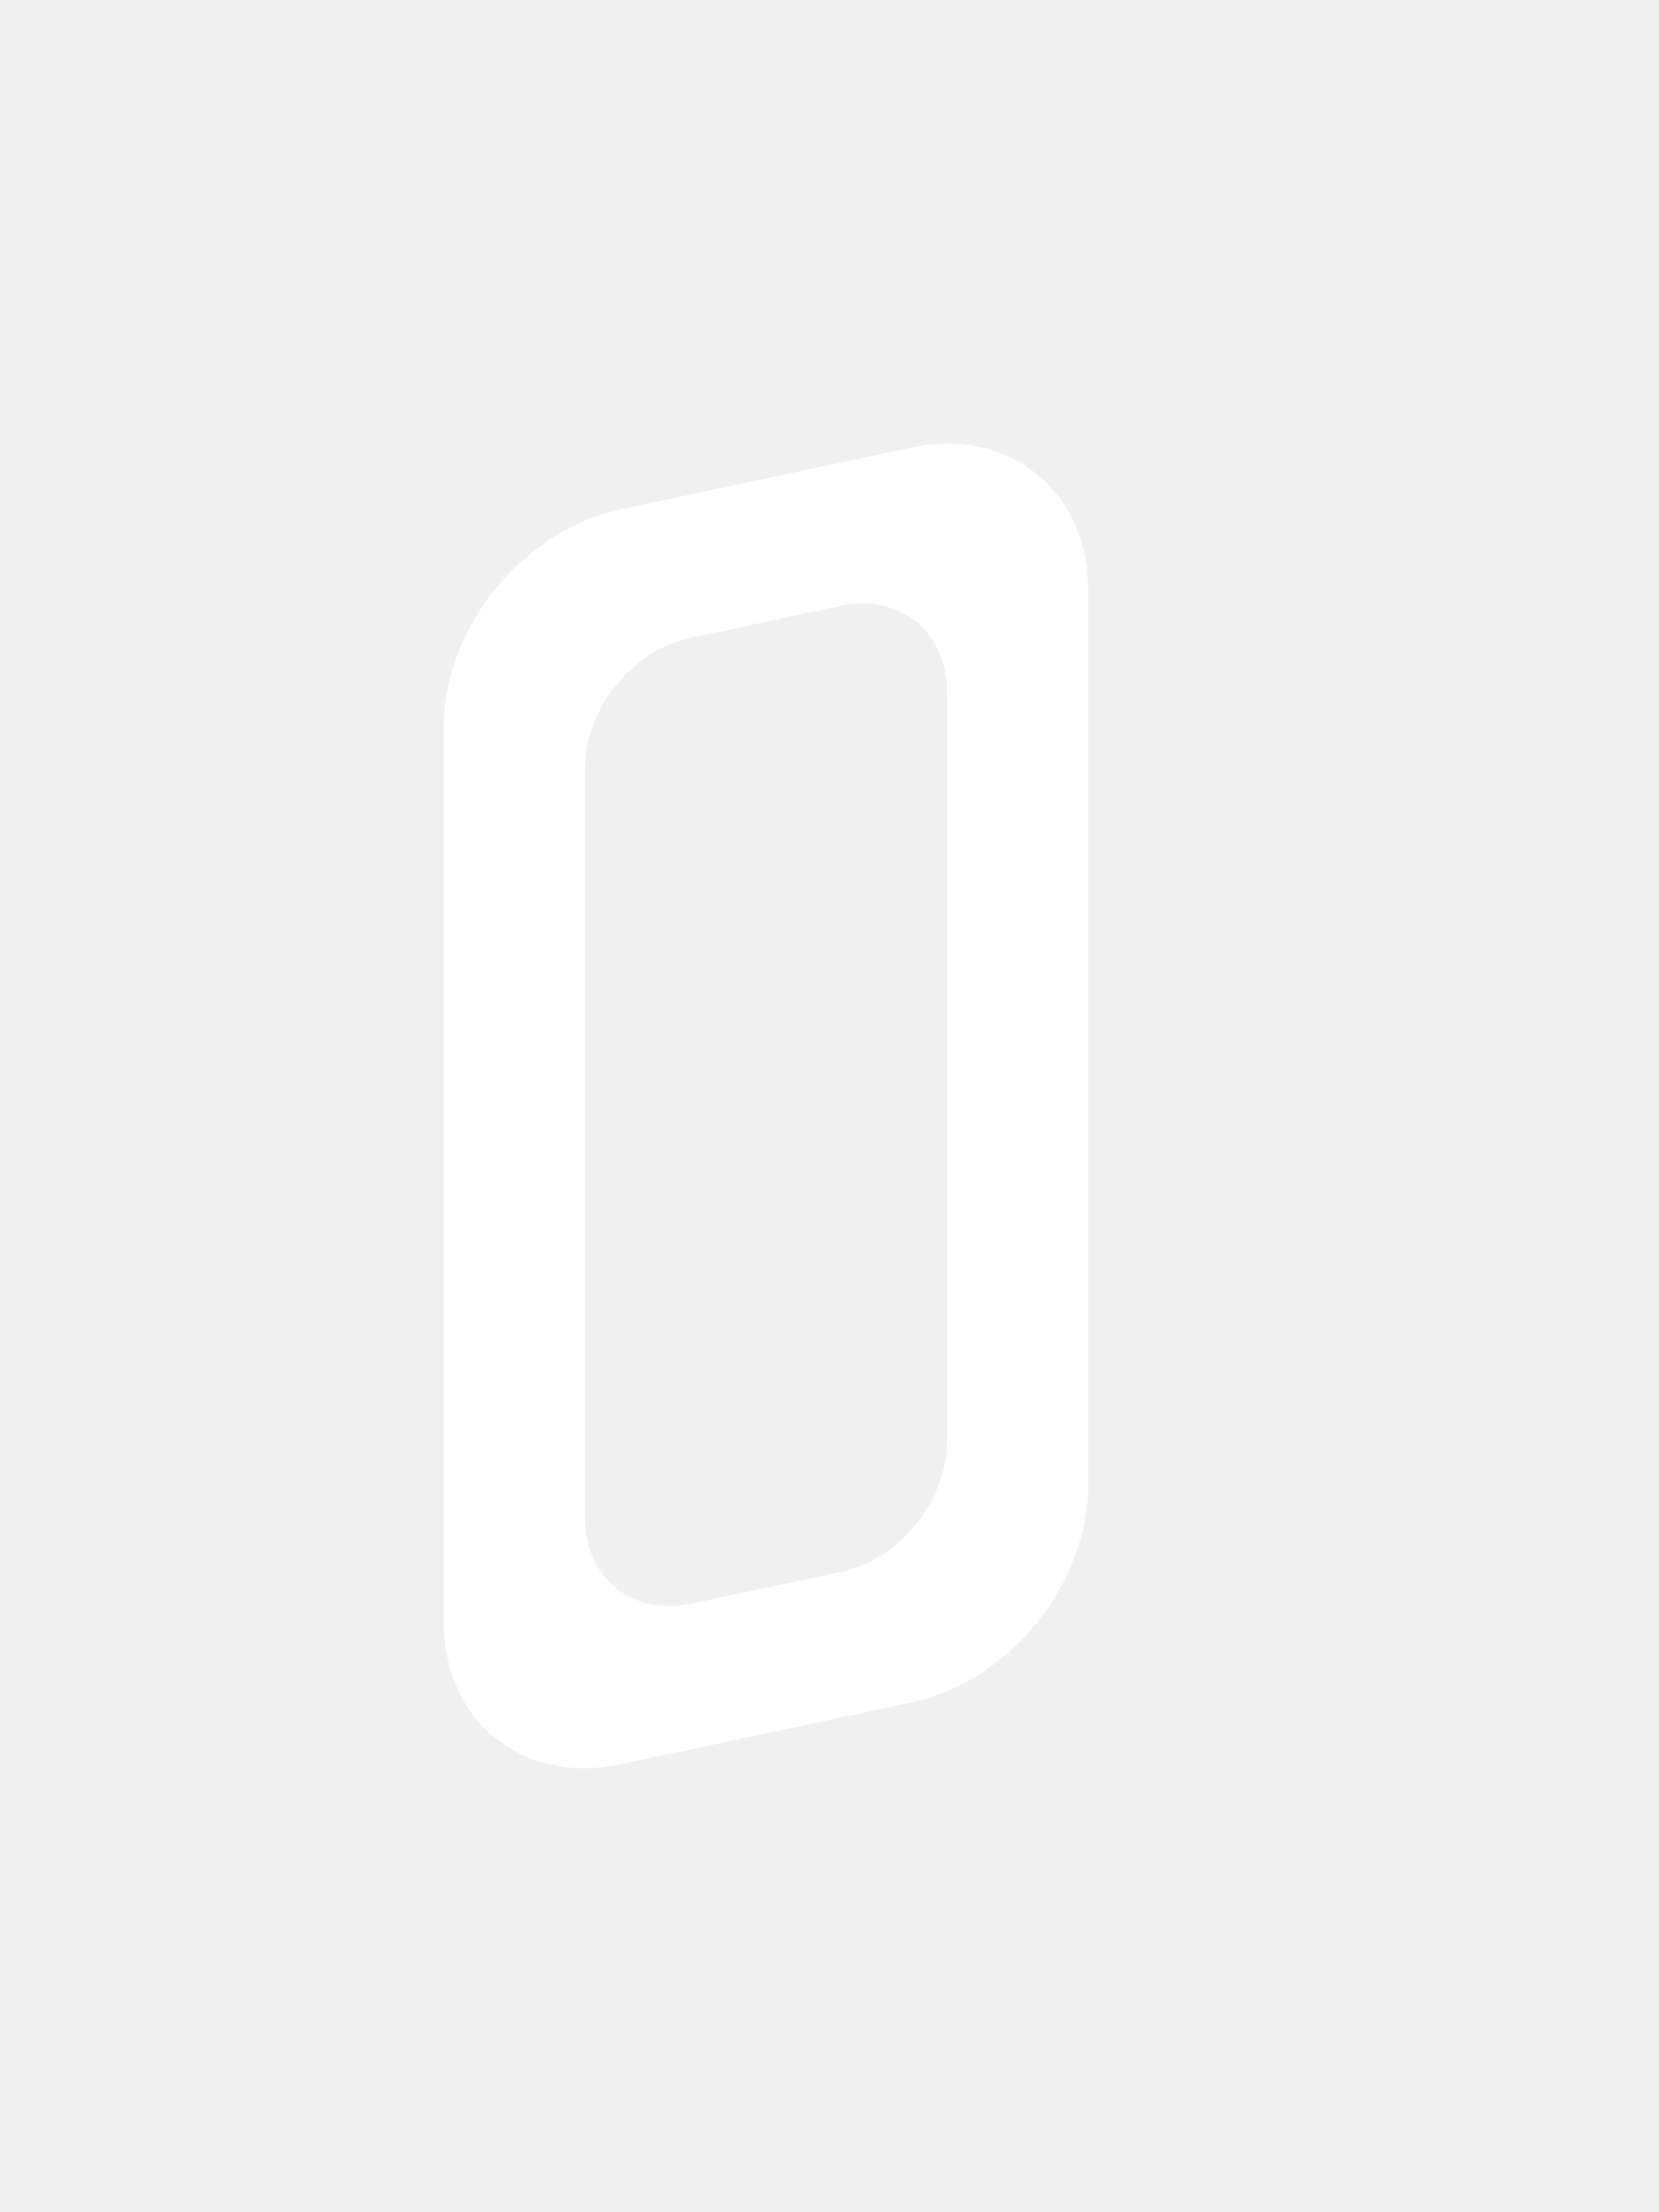
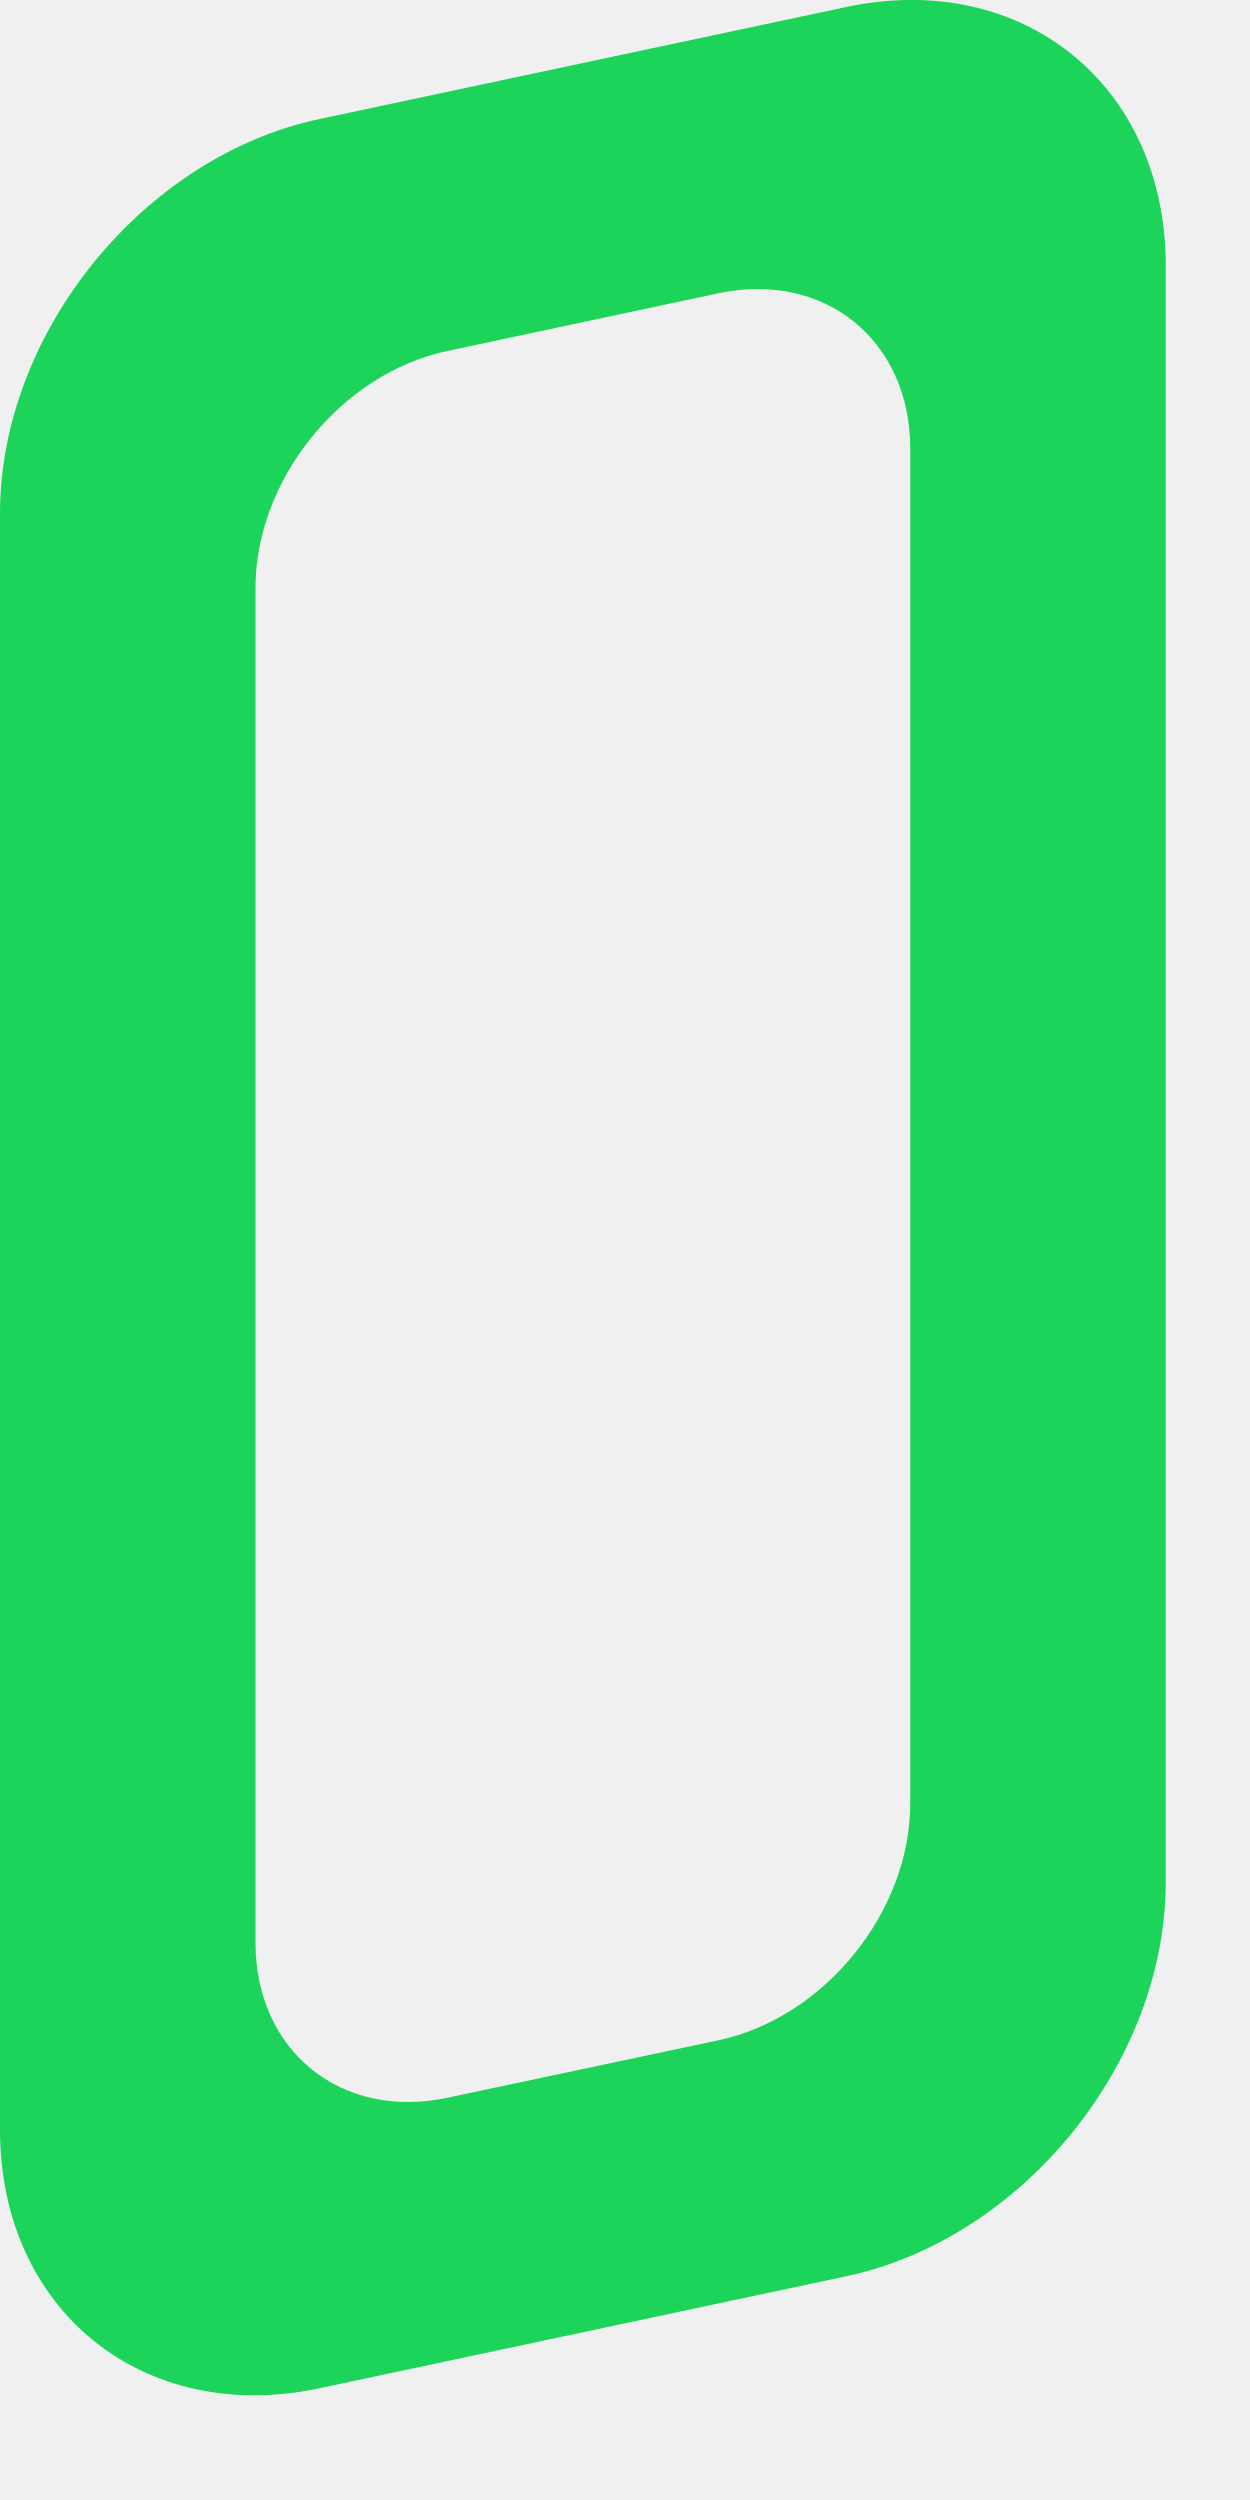
- <svg xmlns="http://www.w3.org/2000/svg" width="12" height="16" viewBox="0 0 12 16" fill="none">
-   <path d="M6.594 3.237C7.3 3.087 7.872 3.55 7.872 4.272V10.737C7.872 11.458 7.3 12.164 6.594 12.314L4.487 12.762C3.781 12.912 3.209 12.449 3.209 11.728V5.263C3.209 4.542 3.781 3.835 4.487 3.685L6.594 3.237ZM6.85 5.003C6.85 4.57 6.507 4.292 6.083 4.382L4.998 4.613C4.574 4.703 4.231 5.127 4.231 5.56V10.98C4.231 11.412 4.574 11.69 4.998 11.6L6.083 11.37C6.507 11.28 6.85 10.856 6.85 10.423V5.003Z" fill="white" />
+ <svg xmlns="http://www.w3.org/2000/svg" width="5" height="10" viewBox="0 0 5 10" fill="none">
+   <path d="M3.385 0.028C4.091 -0.122 4.663 0.341 4.663 1.063V7.528C4.663 8.249 4.091 8.955 3.385 9.105L1.278 9.553C0.572 9.703 8.47964e-07 9.24 0 8.519V2.054C0 1.333 0.572 0.626 1.278 0.476L3.385 0.028ZM3.641 1.794C3.641 1.361 3.298 1.083 2.874 1.173L1.789 1.404C1.365 1.494 1.022 1.918 1.022 2.351V7.771C1.022 8.204 1.365 8.481 1.789 8.391L2.874 8.161C3.298 8.071 3.641 7.647 3.641 7.214V1.794Z" fill="#1DD45A" />
</svg>
